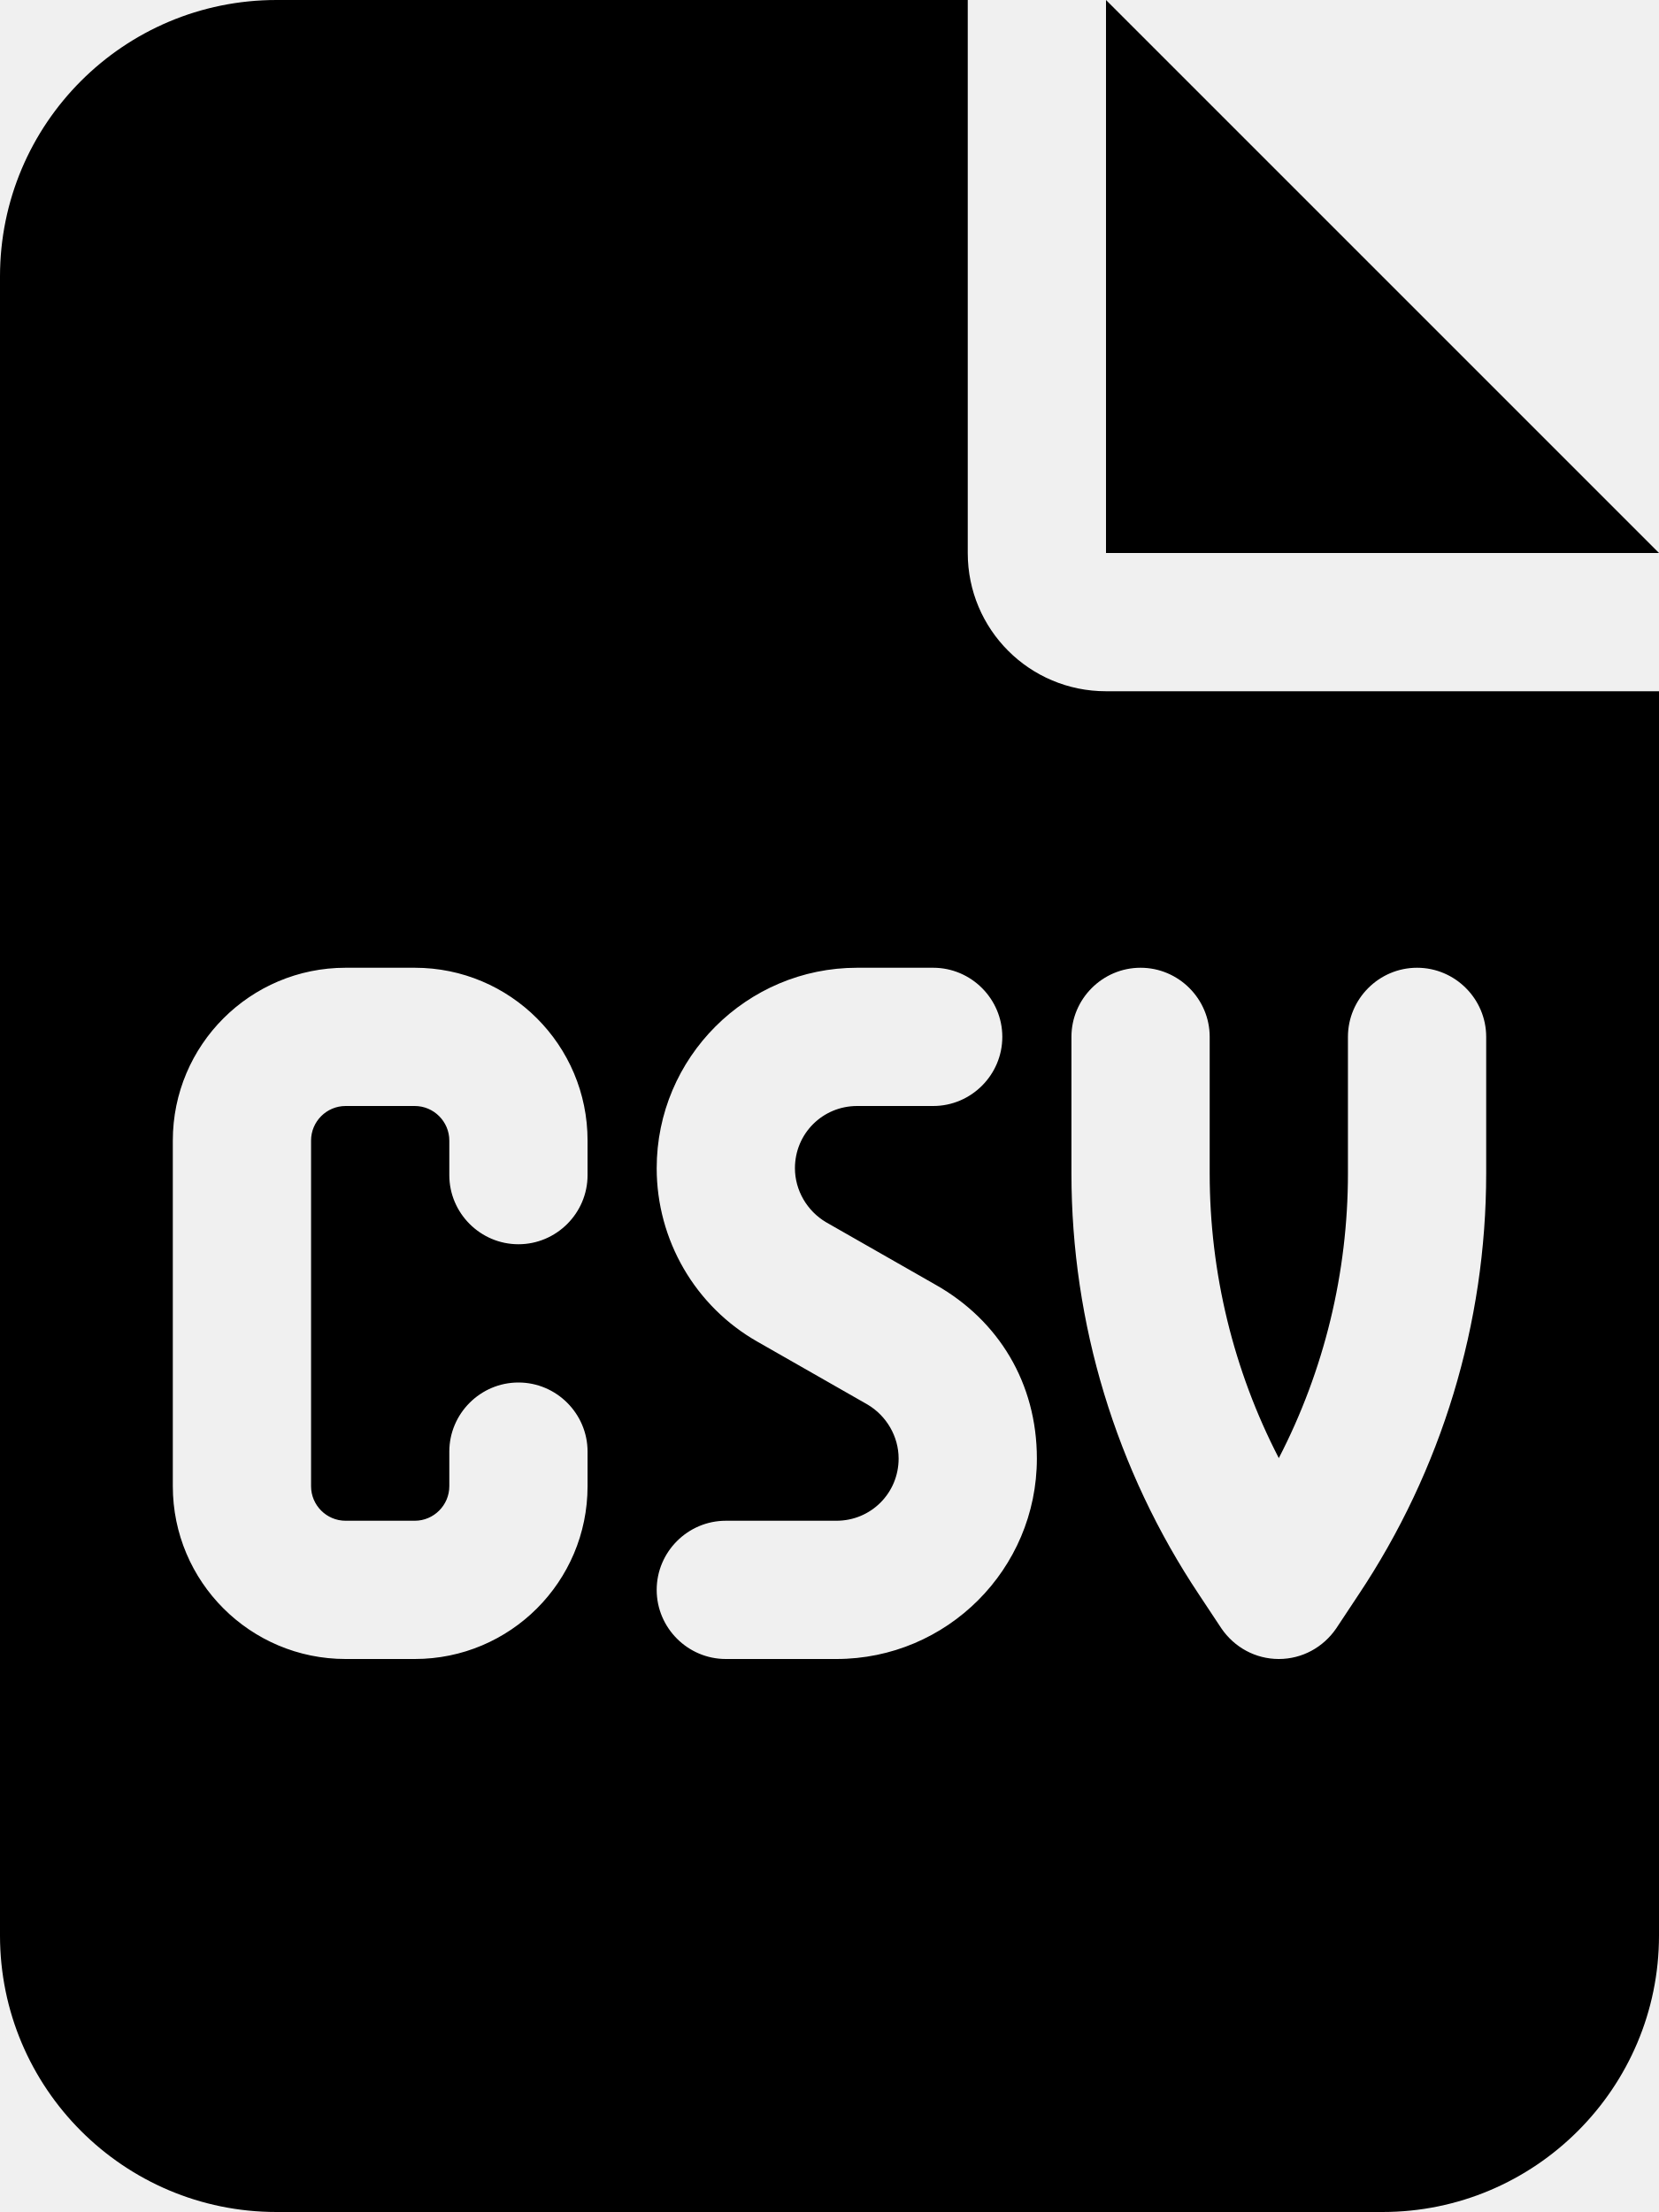
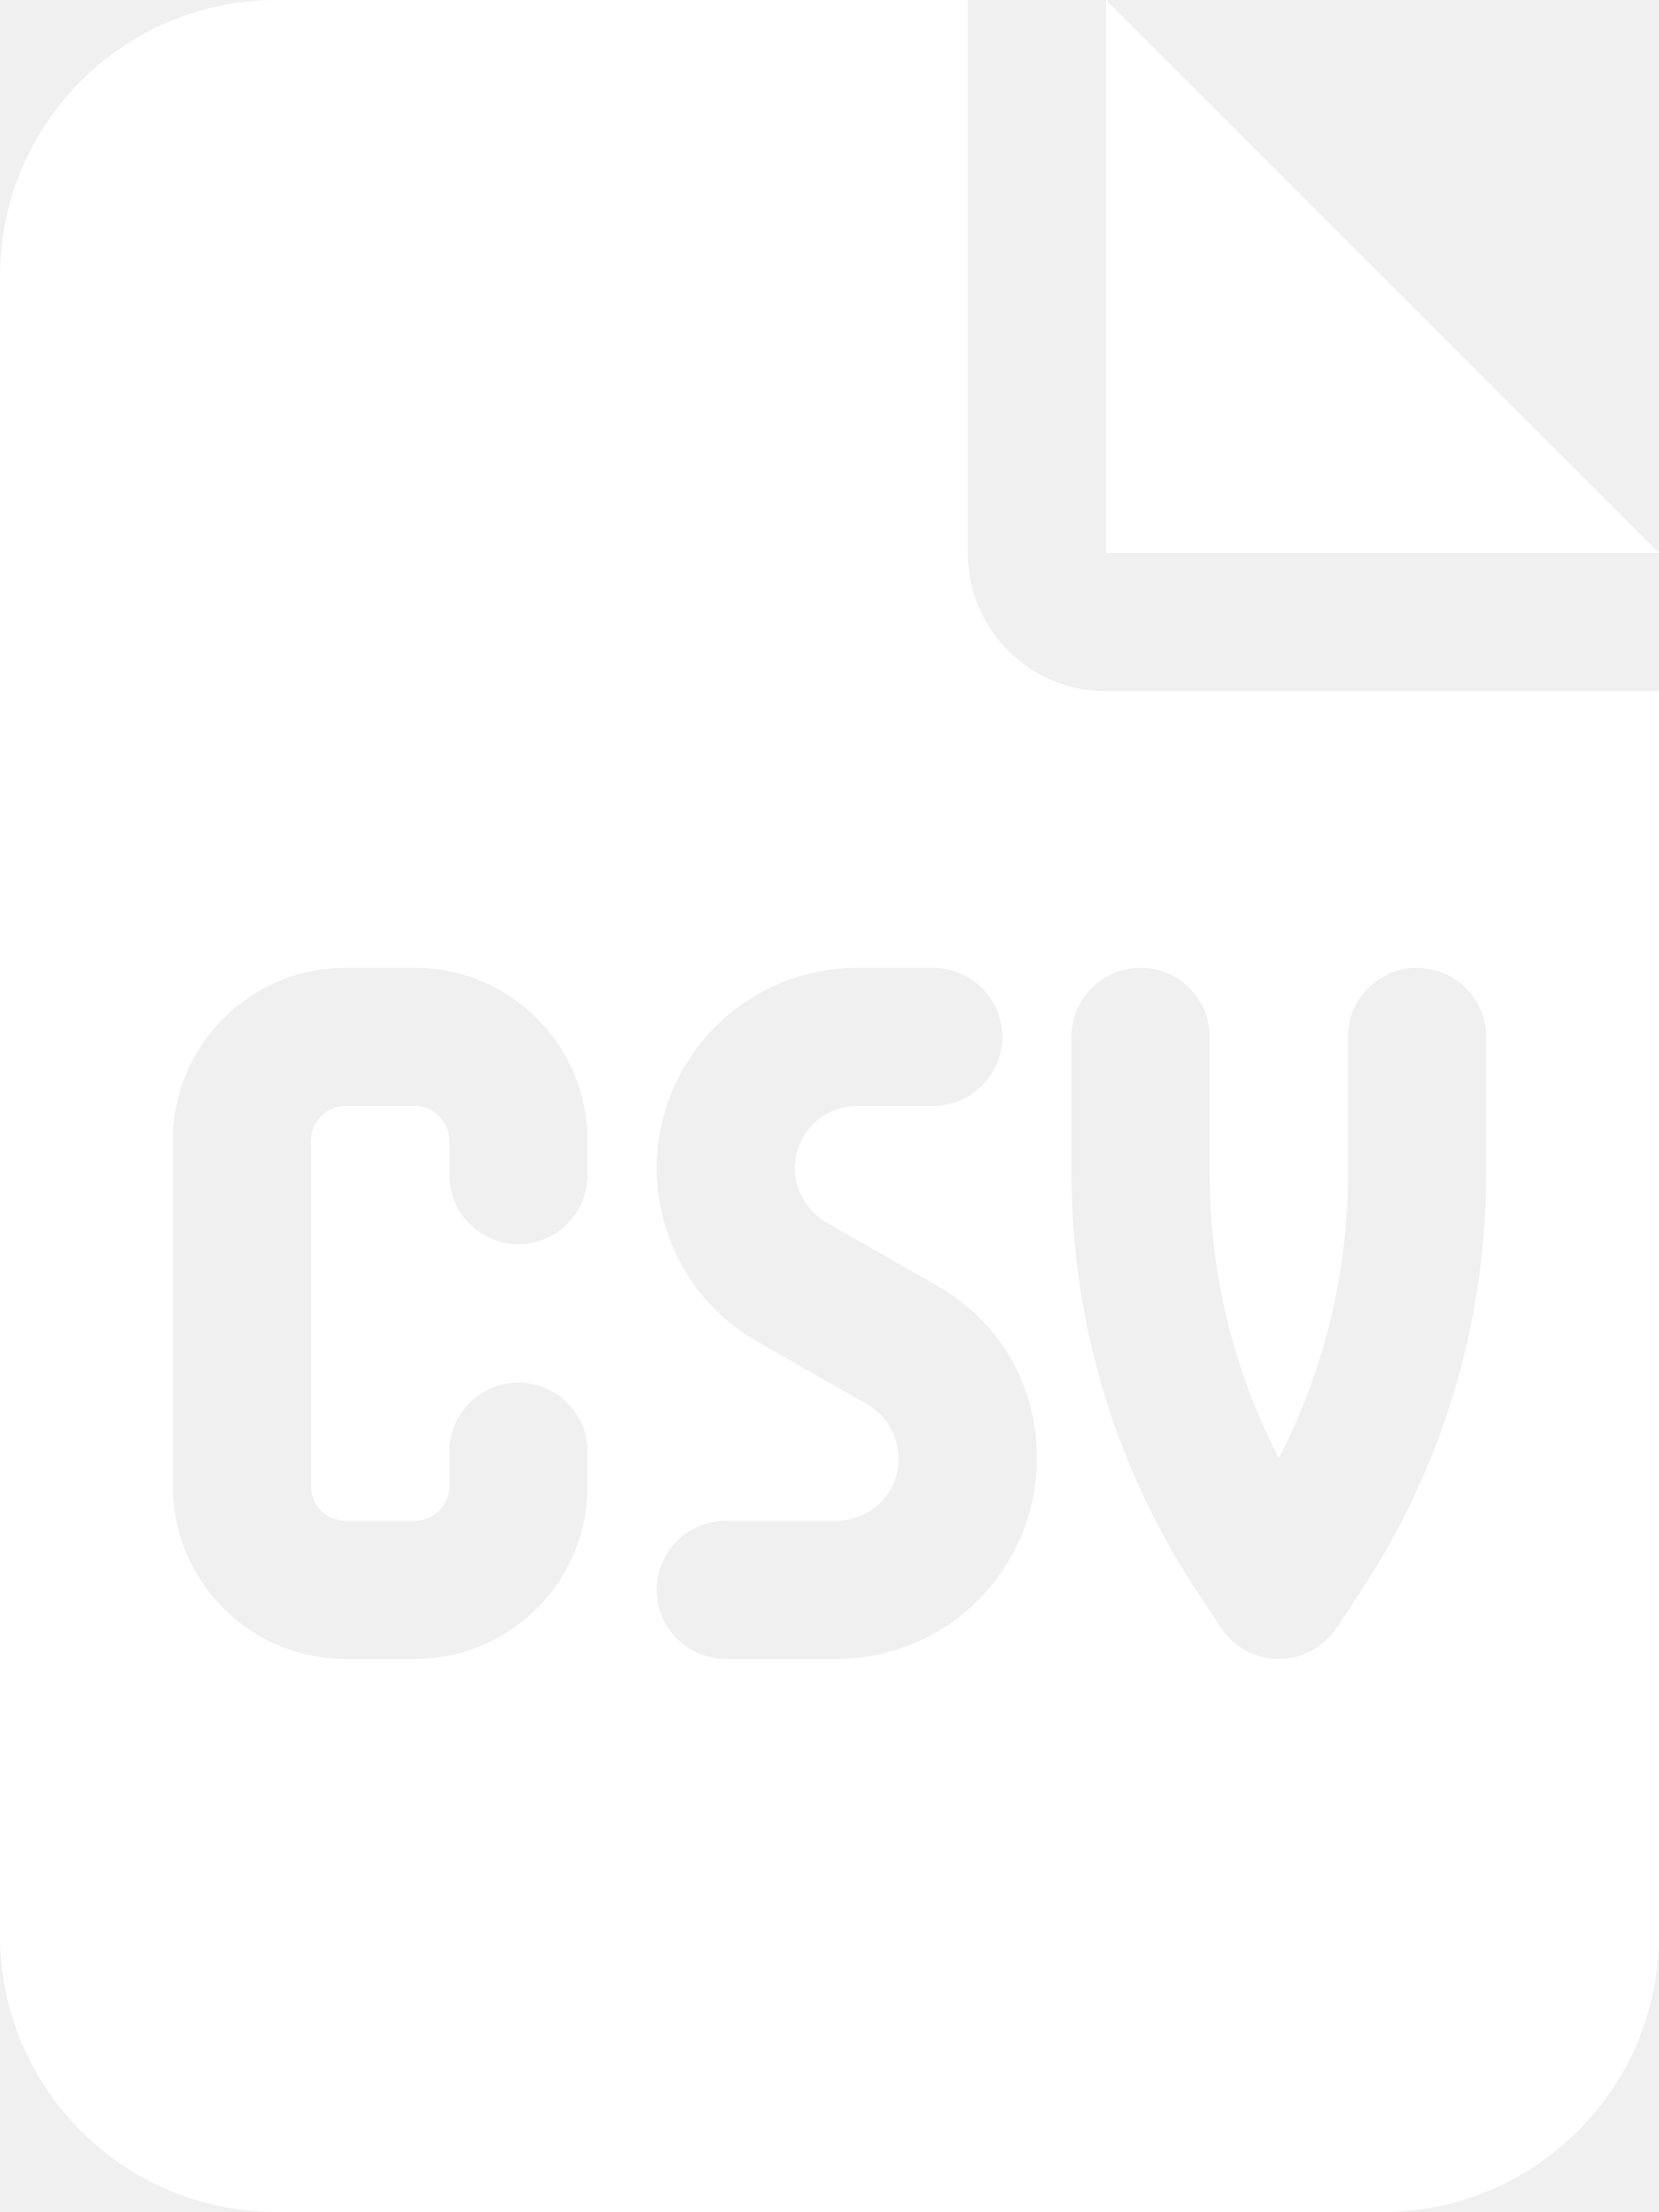
- <svg xmlns="http://www.w3.org/2000/svg" viewBox="0 0 384 512">
+ <svg xmlns="http://www.w3.org/2000/svg" viewBox="0 0 384 512" fill="white">
  <path d="M224 0V128C224 145.7 238.3 160 256 160H384V448C384 483.3 355.3 512 320 512H64C28.65 512 0 483.3 0 448V64C0 28.65 28.65 0 64 0H224zM80 224C57.91 224 40 241.9 40 264V344C40 366.1 57.91 384 80 384H96C118.1 384 136 366.1 136 344V336C136 327.2 128.8 320 120 320C111.2 320 104 327.2 104 336V344C104 348.4 100.4 352 96 352H80C75.58 352 72 348.4 72 344V264C72 259.6 75.58 256 80 256H96C100.4 256 104 259.6 104 264V272C104 280.8 111.2 288 120 288C128.8 288 136 280.8 136 272V264C136 241.9 118.1 224 96 224H80zM175.4 310.6L200.8 325.1C205.2 327.7 208 332.5 208 337.6C208 345.6 201.6 352 193.6 352H168C159.2 352 152 359.2 152 368C152 376.8 159.2 384 168 384H193.6C219.2 384 240 363.2 240 337.6C240 320.1 231.1 305.6 216.6 297.4L191.2 282.9C186.8 280.3 184 275.5 184 270.4C184 262.4 190.4 256 198.4 256H216C224.8 256 232 248.8 232 240C232 231.2 224.8 224 216 224H198.4C172.8 224 152 244.8 152 270.4C152 287 160.9 302.4 175.4 310.6zM280 240C280 231.2 272.8 224 264 224C255.2 224 248 231.2 248 240V271.6C248 306.3 258.3 340.3 277.6 369.2L282.7 376.9C285.7 381.3 290.6 384 296 384C301.4 384 306.3 381.3 309.3 376.9L314.4 369.2C333.7 340.3 344 306.3 344 271.6V240C344 231.2 336.8 224 328 224C319.2 224 312 231.2 312 240V271.6C312 294.6 306.5 317.2 296 337.5C285.5 317.2 280 294.6 280 271.6V240zM256 0L384 128H256V0z" />
</svg>
